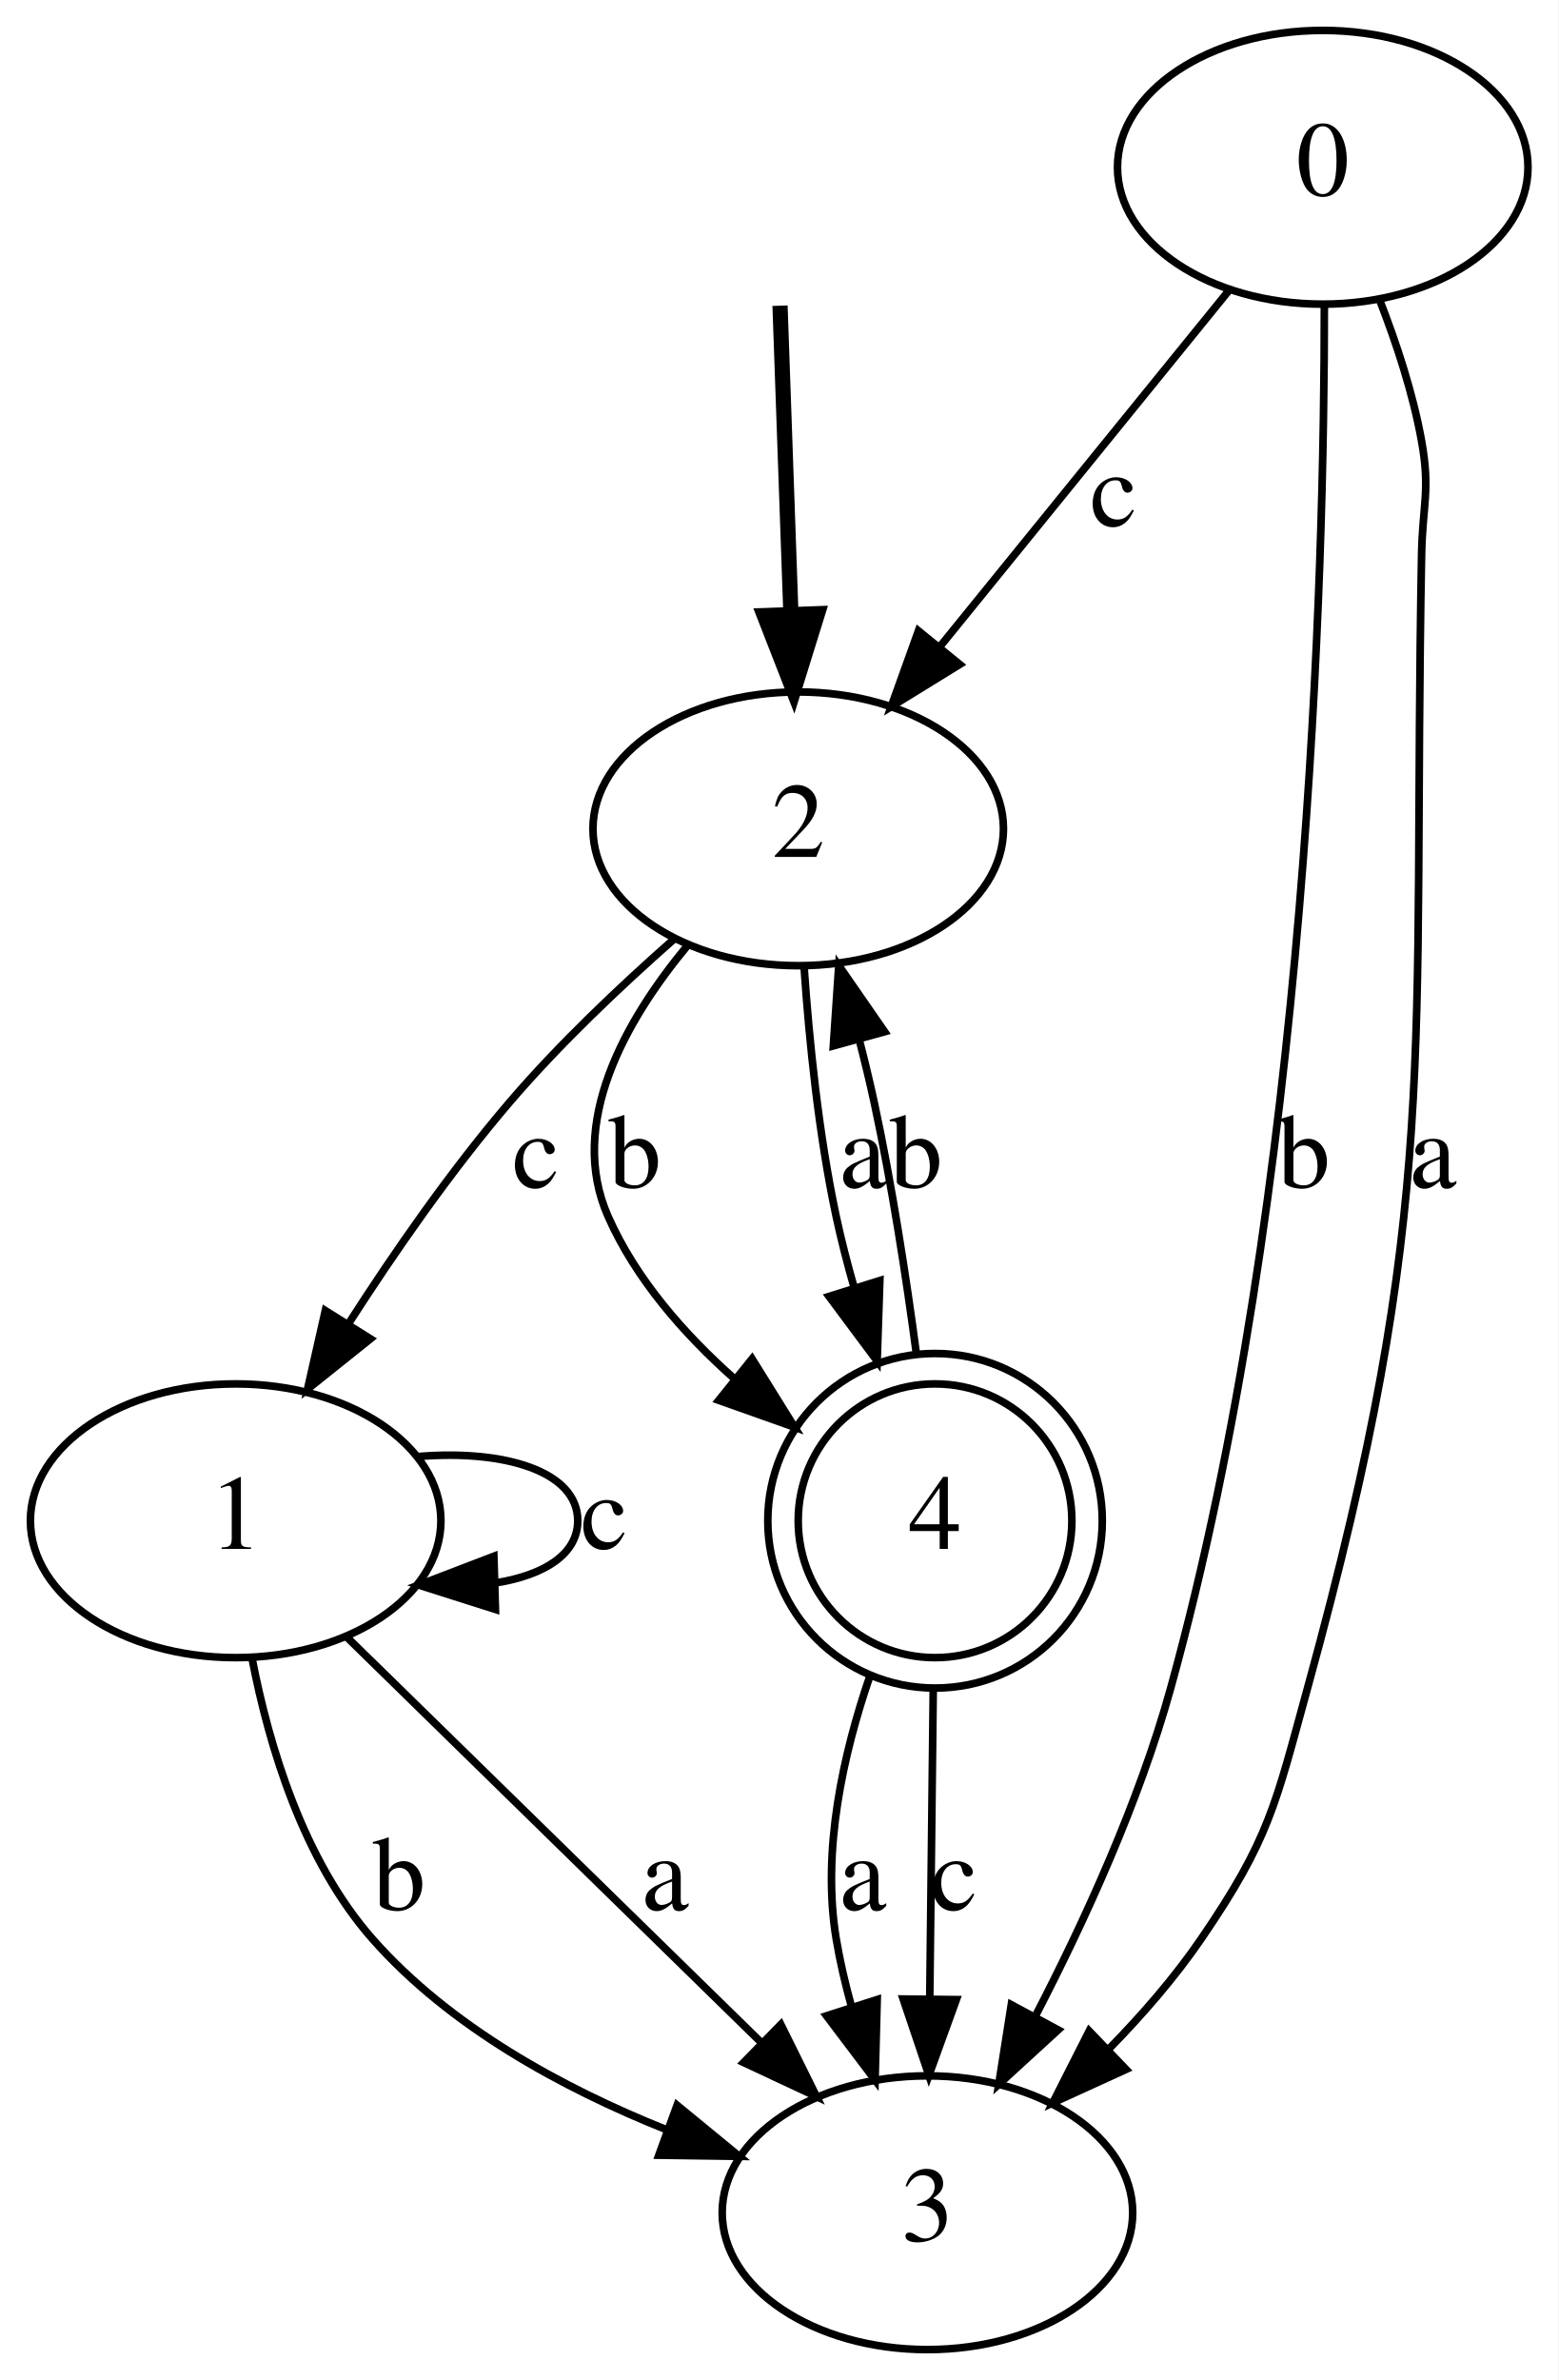
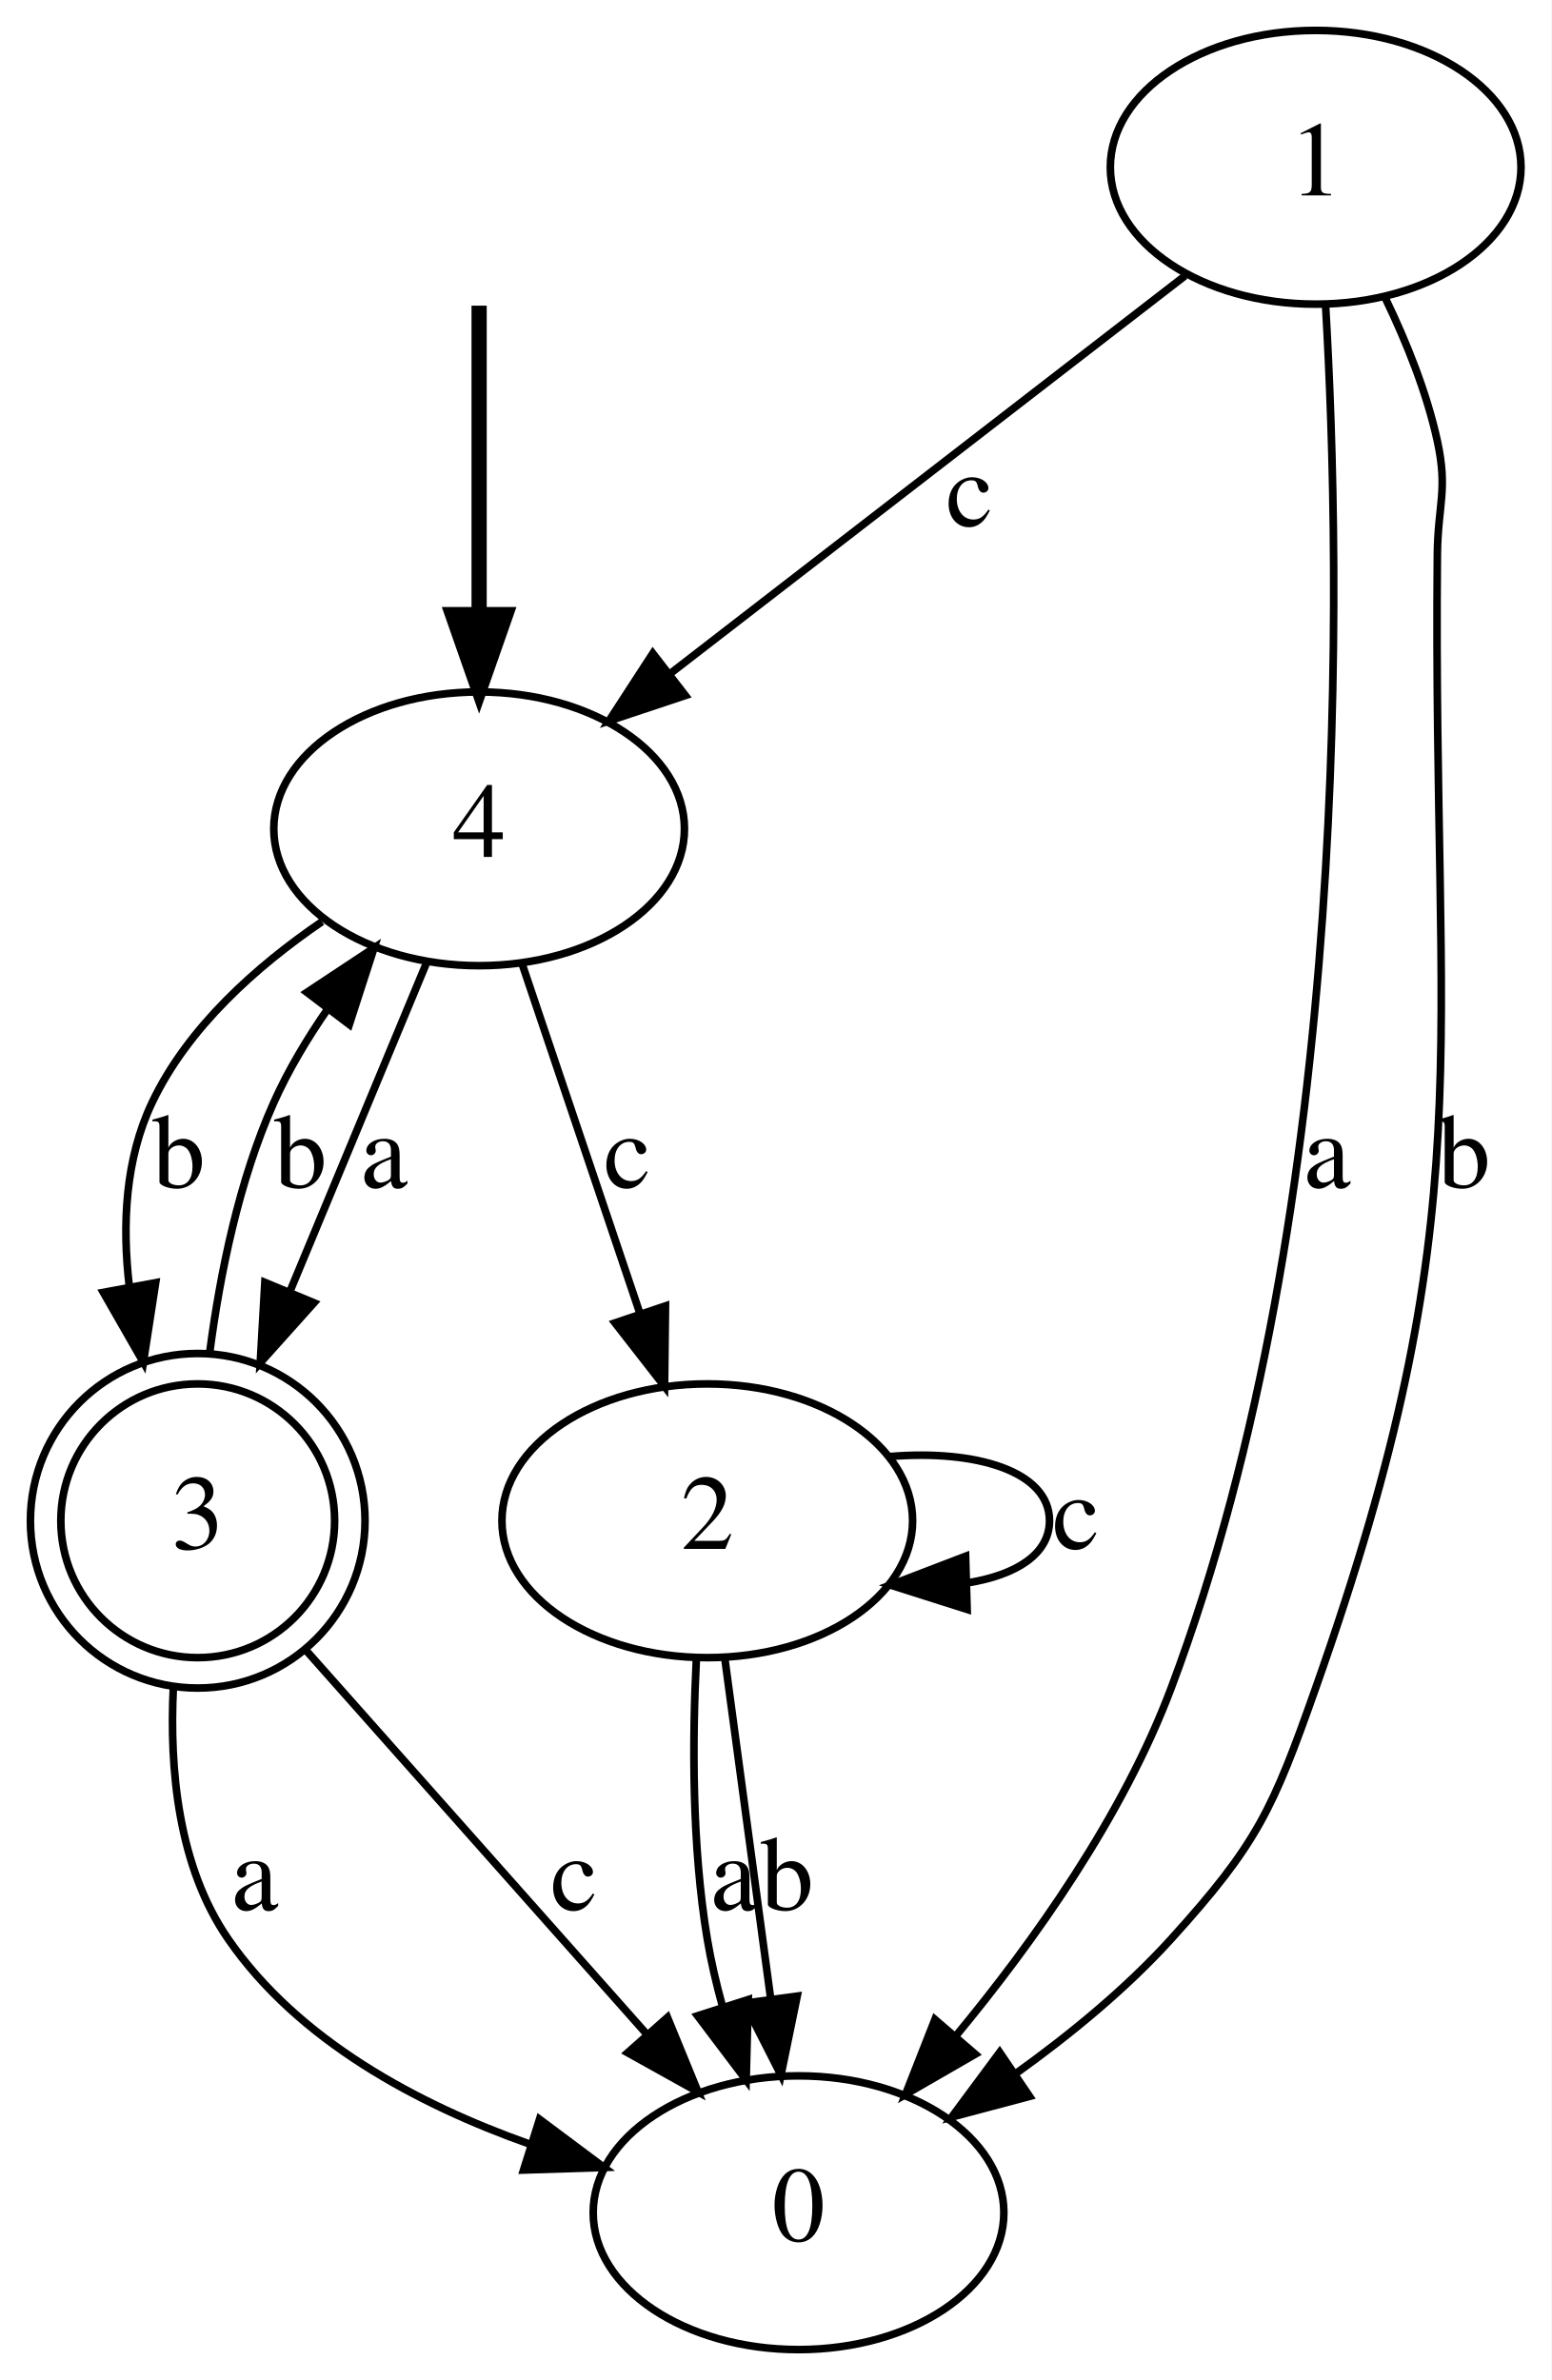
- <svg xmlns="http://www.w3.org/2000/svg" width="205pt" height="313pt" viewBox="0.00 0.00 205.00 313.00">
+ <svg xmlns="http://www.w3.org/2000/svg" width="204pt" height="313pt" viewBox="0.00 0.00 204.00 313.00">
  <g id="graph0" class="graph" transform="scale(1 1) rotate(0) translate(4 309)">
-     <polygon fill="white" stroke="none" points="-4,4 -4,-309 201,-309 201,4 -4,4" />
+     <polygon fill="white" stroke="none" points="-4,4 -4,-309 200,-309 200,4 -4,4" />
    <g id="node1" class="node" />
-     <g id="node4" class="node">
-       <ellipse fill="none" stroke="black" cx="101" cy="-200" rx="27" ry="18" />
-       <text text-anchor="middle" x="101" y="-196.3" font-family="Times,serif" font-size="14.00">2</text>
+     <g id="node6" class="node">
+       <ellipse fill="none" stroke="black" cx="59" cy="-200" rx="27" ry="18" />
+       <text text-anchor="middle" x="59" y="-196.3" font-family="Times,serif" font-size="14.00">4</text>
    </g>
    <g id="edge1" class="edge">
-       <path fill="none" stroke="black" stroke-width="2" d="M98.607,-268.799C99.018,-257.163 99.569,-241.548 100.039,-228.237" />
-       <polygon fill="black" stroke="black" stroke-width="2" points="103.539,-228.293 100.394,-218.175 96.543,-228.046 103.539,-228.293" />
+       <path fill="none" stroke="black" stroke-width="2" d="M59,-268.799C59,-257.163 59,-241.548 59,-228.237" />
+       <polygon fill="black" stroke="black" stroke-width="2" points="62.5,-228.175 59,-218.175 55.5,-228.175 62.5,-228.175" />
    </g>
    <g id="node2" class="node">
-       <ellipse fill="none" stroke="black" cx="170" cy="-287" rx="27" ry="18" />
-       <text text-anchor="middle" x="170" y="-283.3" font-family="Times,serif" font-size="14.00">0</text>
+       <ellipse fill="none" stroke="black" cx="101" cy="-18" rx="27" ry="18" />
+       <text text-anchor="middle" x="101" y="-14.3" font-family="Times,serif" font-size="14.00">0</text>
+     </g>
+     <g id="node3" class="node">
+       <ellipse fill="none" stroke="black" cx="169" cy="-287" rx="27" ry="18" />
+       <text text-anchor="middle" x="169" y="-283.3" font-family="Times,serif" font-size="14.00">1</text>
+     </g>
+     <g id="edge2" class="edge">
+       <path fill="none" stroke="black" d="M170.305,-268.822C172.364,-233.494 173.95,-150.668 150,-87 143.654,-70.13 131.977,-53.665 121.614,-41.163" />
+       <polygon fill="black" stroke="black" points="124.241,-38.849 115.063,-33.556 118.936,-43.417 124.241,-38.849" />
+       <text text-anchor="middle" x="170.5" y="-152.8" font-family="Times,serif" font-size="14.00">a</text>
    </g>
    <g id="edge4" class="edge">
-       <path fill="none" stroke="black" d="M157.664,-270.804C147.067,-257.75 131.632,-238.735 119.547,-223.847" />
-       <polygon fill="black" stroke="black" points="122.249,-221.623 113.229,-216.065 116.814,-226.035 122.249,-221.623" />
-       <text text-anchor="middle" x="142.5" y="-239.8" font-family="Times,serif" font-size="14.00">c</text>
+       <path fill="none" stroke="black" d="M178.169,-269.771C180.936,-264.026 183.607,-257.398 185,-251 186.418,-244.486 185.062,-242.666 185,-236 184.383,-169.4 191.18,-149.801 169,-87 163.364,-71.042 161.367,-66.538 150,-54 144.045,-47.431 136.657,-41.373 129.44,-36.209" />
+       <polygon fill="black" stroke="black" points="131.382,-33.297 121.142,-30.58 127.452,-39.09 131.382,-33.297" />
+       <text text-anchor="middle" x="188.5" y="-152.8" font-family="Times,serif" font-size="14.00">b</text>
+     </g>
+     <g id="edge3" class="edge">
+       <path fill="none" stroke="black" d="M151.812,-272.719C133.65,-258.684 104.824,-236.409 84.115,-220.407" />
+       <polygon fill="black" stroke="black" points="86.12,-217.533 76.067,-214.188 81.84,-223.072 86.12,-217.533" />
+       <text text-anchor="middle" x="123.5" y="-239.8" font-family="Times,serif" font-size="14.00">c</text>
+     </g>
+     <g id="node4" class="node">
+       <ellipse fill="none" stroke="black" cx="89" cy="-109" rx="27" ry="18" />
+       <text text-anchor="middle" x="89" y="-105.3" font-family="Times,serif" font-size="14.00">2</text>
+     </g>
+     <g id="edge5" class="edge">
+       <path fill="none" stroke="black" d="M87.568,-90.857C87.029,-80.182 86.966,-66.207 89,-54 89.485,-51.089 90.183,-48.096 91,-45.144" />
+       <polygon fill="black" stroke="black" points="94.39,-46.035 94.112,-35.444 87.725,-43.897 94.39,-46.035" />
+       <text text-anchor="middle" x="92.5" y="-57.8" font-family="Times,serif" font-size="14.00">a</text>
+     </g>
+     <g id="edge7" class="edge">
+       <path fill="none" stroke="black" d="M91.314,-90.84C93.024,-78.158 95.386,-60.64 97.349,-46.077" />
+       <polygon fill="black" stroke="black" points="100.826,-46.485 98.693,-36.107 93.888,-45.55 100.826,-46.485" />
+       <text text-anchor="middle" x="99.5" y="-57.8" font-family="Times,serif" font-size="14.00">b</text>
+     </g>
+     <g id="edge6" class="edge">
+       <path fill="none" stroke="black" d="M113.074,-117.454C124.242,-118.377 134,-115.559 134,-109 134,-104.593 129.595,-101.875 123.317,-100.846" />
+       <polygon fill="black" stroke="black" points="123.173,-97.34 113.074,-100.546 122.967,-104.337 123.173,-97.34" />
+       <text text-anchor="middle" x="137.5" y="-105.3" font-family="Times,serif" font-size="14.00">c</text>
    </g>
    <g id="node5" class="node">
-       <ellipse fill="none" stroke="black" cx="118" cy="-18" rx="27" ry="18" />
-       <text text-anchor="middle" x="118" y="-14.3" font-family="Times,serif" font-size="14.00">3</text>
+       <ellipse fill="none" stroke="black" cx="22" cy="-109" rx="18" ry="18" />
+       <ellipse fill="none" stroke="black" cx="22" cy="-109" rx="22" ry="22" />
+       <text text-anchor="middle" x="22" y="-105.3" font-family="Times,serif" font-size="14.00">3</text>
    </g>
-     <g id="edge2" class="edge">
-       <path fill="none" stroke="black" d="M170.211,-268.872C170.222,-233.979 168.107,-152.423 150,-87 145.868,-72.07 138.685,-56.361 132.17,-43.808" />
-       <polygon fill="black" stroke="black" points="135.195,-42.042 127.38,-34.888 129.028,-45.354 135.195,-42.042" />
-       <text text-anchor="middle" x="167.5" y="-152.8" font-family="Times,serif" font-size="14.00">b</text>
+     <g id="edge8" class="edge">
+       <path fill="none" stroke="black" d="M18.799,-87.125C18.253,-76.354 19.433,-63.517 26,-54 35.217,-40.644 50.899,-32.26 65.547,-27.061" />
+       <polygon fill="black" stroke="black" points="66.944,-30.291 75.431,-23.949 64.841,-23.614 66.944,-30.291" />
+       <text text-anchor="middle" x="29.5" y="-57.8" font-family="Times,serif" font-size="14.00">a</text>
    </g>
-     <g id="edge3" class="edge">
-       <path fill="none" stroke="black" d="M177.459,-269.605C179.708,-263.847 181.876,-257.252 183,-251 184.179,-244.438 183.123,-242.666 183,-236 181.768,-169.454 185.664,-151.17 168,-87 163.772,-71.639 163.001,-67.146 154,-54 150.53,-48.931 146.242,-44.001 141.85,-39.517" />
-       <polygon fill="black" stroke="black" points="144.124,-36.848 134.486,-32.447 139.276,-41.897 144.124,-36.848" />
-       <text text-anchor="middle" x="184.5" y="-152.8" font-family="Times,serif" font-size="14.00">a</text>
-     </g>
-     <g id="node3" class="node">
-       <ellipse fill="none" stroke="black" cx="27" cy="-109" rx="27" ry="18" />
-       <text text-anchor="middle" x="27" y="-105.3" font-family="Times,serif" font-size="14.00">1</text>
-     </g>
-     <g id="edge7" class="edge">
-       <path fill="none" stroke="black" d="M51.074,-117.454C62.242,-118.377 72,-115.559 72,-109 72,-104.593 67.595,-101.875 61.317,-100.846" />
-       <polygon fill="black" stroke="black" points="61.173,-97.34 51.074,-100.546 60.967,-104.337 61.173,-97.34" />
-       <text text-anchor="middle" x="75.5" y="-105.3" font-family="Times,serif" font-size="14.00">c</text>
-     </g>
-     <g id="edge5" class="edge">
-       <path fill="none" stroke="black" d="M29.149,-90.927C31.389,-79.337 35.914,-64.302 45,-54 55.174,-42.464 69.99,-34.395 83.62,-28.937" />
-       <polygon fill="black" stroke="black" points="85.064,-32.135 93.252,-25.412 82.658,-25.562 85.064,-32.135" />
-       <text text-anchor="middle" x="48.5" y="-57.8" font-family="Times,serif" font-size="14.00">b</text>
-     </g>
-     <g id="edge6" class="edge">
-       <path fill="none" stroke="black" d="M41.621,-93.701C56.347,-79.298 79.244,-56.904 96.131,-40.389" />
-       <polygon fill="black" stroke="black" points="98.714,-42.758 103.416,-33.264 93.819,-37.754 98.714,-42.758" />
-       <text text-anchor="middle" x="83.5" y="-57.8" font-family="Times,serif" font-size="14.00">a</text>
+     <g id="edge9" class="edge">
+       <path fill="none" stroke="black" d="M36.124,-92.089C48.595,-78.038 66.921,-57.393 80.916,-41.626" />
+       <polygon fill="black" stroke="black" points="83.766,-43.688 87.787,-33.886 78.531,-39.041 83.766,-43.688" />
+       <text text-anchor="middle" x="71.5" y="-57.8" font-family="Times,serif" font-size="14.00">c</text>
    </g>
    <g id="edge10" class="edge">
-       <path fill="none" stroke="black" d="M84.651,-185.484C77.616,-179.29 69.527,-171.636 63,-164 55.344,-155.043 47.935,-144.392 41.85,-134.927" />
-       <polygon fill="black" stroke="black" points="44.728,-132.928 36.456,-126.309 38.794,-136.642 44.728,-132.928" />
-       <text text-anchor="middle" x="66.5" y="-152.8" font-family="Times,serif" font-size="14.00">c</text>
+       <path fill="none" stroke="black" d="M23.585,-131.203C24.928,-141.452 27.412,-153.728 32,-164 33.882,-168.213 36.369,-172.378 39.074,-176.284" />
+       <polygon fill="black" stroke="black" points="36.356,-178.494 45.19,-184.343 41.932,-174.262 36.356,-178.494" />
+       <text text-anchor="middle" x="35.5" y="-152.8" font-family="Times,serif" font-size="14.00">b</text>
    </g>
-     <g id="node6" class="node">
-       <ellipse fill="none" stroke="black" cx="119" cy="-109" rx="18" ry="18" />
-       <ellipse fill="none" stroke="black" cx="119" cy="-109" rx="22" ry="22" />
-       <text text-anchor="middle" x="119" y="-105.3" font-family="Times,serif" font-size="14.00">4</text>
-     </g>
-     <g id="edge8" class="edge">
-       <path fill="none" stroke="black" d="M86.504,-184.729C78.263,-174.818 70.575,-161.245 76,-149 79.639,-140.788 85.956,-133.566 92.645,-127.642" />
-       <polygon fill="black" stroke="black" points="94.931,-130.295 100.53,-121.3 90.544,-124.84 94.931,-130.295" />
-       <text text-anchor="middle" x="79.5" y="-152.8" font-family="Times,serif" font-size="14.00">b</text>
-     </g>
-     <g id="edge9" class="edge">
-       <path fill="none" stroke="black" d="M101.78,-181.73C102.454,-172.029 103.701,-159.749 106,-149 106.651,-145.957 107.457,-142.82 108.346,-139.709" />
-       <polygon fill="black" stroke="black" points="111.737,-140.594 111.385,-130.005 105.057,-138.502 111.737,-140.594" />
-       <text text-anchor="middle" x="109.5" y="-152.8" font-family="Times,serif" font-size="14.00">a</text>
+     <g id="edge12" class="edge">
+       <path fill="none" stroke="black" d="M64.643,-182.26C69.001,-169.331 75.113,-151.198 80.124,-136.332" />
+       <polygon fill="black" stroke="black" points="83.505,-137.259 83.382,-126.665 76.872,-135.023 83.505,-137.259" />
+       <text text-anchor="middle" x="78.5" y="-152.8" font-family="Times,serif" font-size="14.00">c</text>
    </g>
    <g id="edge11" class="edge">
-       <path fill="none" stroke="black" d="M116.556,-130.886C115.213,-140.951 113.341,-153.161 111,-164 110.42,-166.687 109.748,-169.472 109.032,-172.243" />
-       <polygon fill="black" stroke="black" points="105.62,-171.453 106.335,-182.024 112.368,-173.314 105.62,-171.453" />
-       <text text-anchor="middle" x="116.5" y="-152.8" font-family="Times,serif" font-size="14.00">b</text>
-     </g>
-     <g id="edge12" class="edge">
-       <path fill="none" stroke="black" d="M110.454,-88.641C106.928,-78.412 104.066,-65.604 106,-54 106.485,-51.089 107.183,-48.096 108,-45.144" />
-       <polygon fill="black" stroke="black" points="111.39,-46.035 111.112,-35.444 104.725,-43.897 111.39,-46.035" />
-       <text text-anchor="middle" x="109.5" y="-57.8" font-family="Times,serif" font-size="14.00">a</text>
+       <path fill="none" stroke="black" d="M52.041,-182.26C47.006,-170.15 40.073,-153.473 34.136,-139.192" />
+       <polygon fill="black" stroke="black" points="37.291,-137.663 30.22,-129.773 30.827,-140.35 37.291,-137.663" />
+       <text text-anchor="middle" x="46.5" y="-152.8" font-family="Times,serif" font-size="14.00">a</text>
    </g>
    <g id="edge13" class="edge">
-       <path fill="none" stroke="black" d="M118.763,-86.908C118.627,-74.78 118.454,-59.409 118.307,-46.36" />
-       <polygon fill="black" stroke="black" points="121.804,-46.026 118.192,-36.066 114.804,-46.105 121.804,-46.026" />
-       <text text-anchor="middle" x="121.5" y="-57.8" font-family="Times,serif" font-size="14.00">c</text>
+       <path fill="none" stroke="black" d="M38.336,-187.788C29.754,-181.935 20.712,-173.91 16,-164 12.469,-156.573 12.039,-147.941 13.007,-139.787" />
+       <polygon fill="black" stroke="black" points="16.47,-140.311 14.854,-129.84 9.587,-139.033 16.47,-140.311" />
+       <text text-anchor="middle" x="19.5" y="-152.8" font-family="Times,serif" font-size="14.00">b</text>
    </g>
  </g>
</svg>
